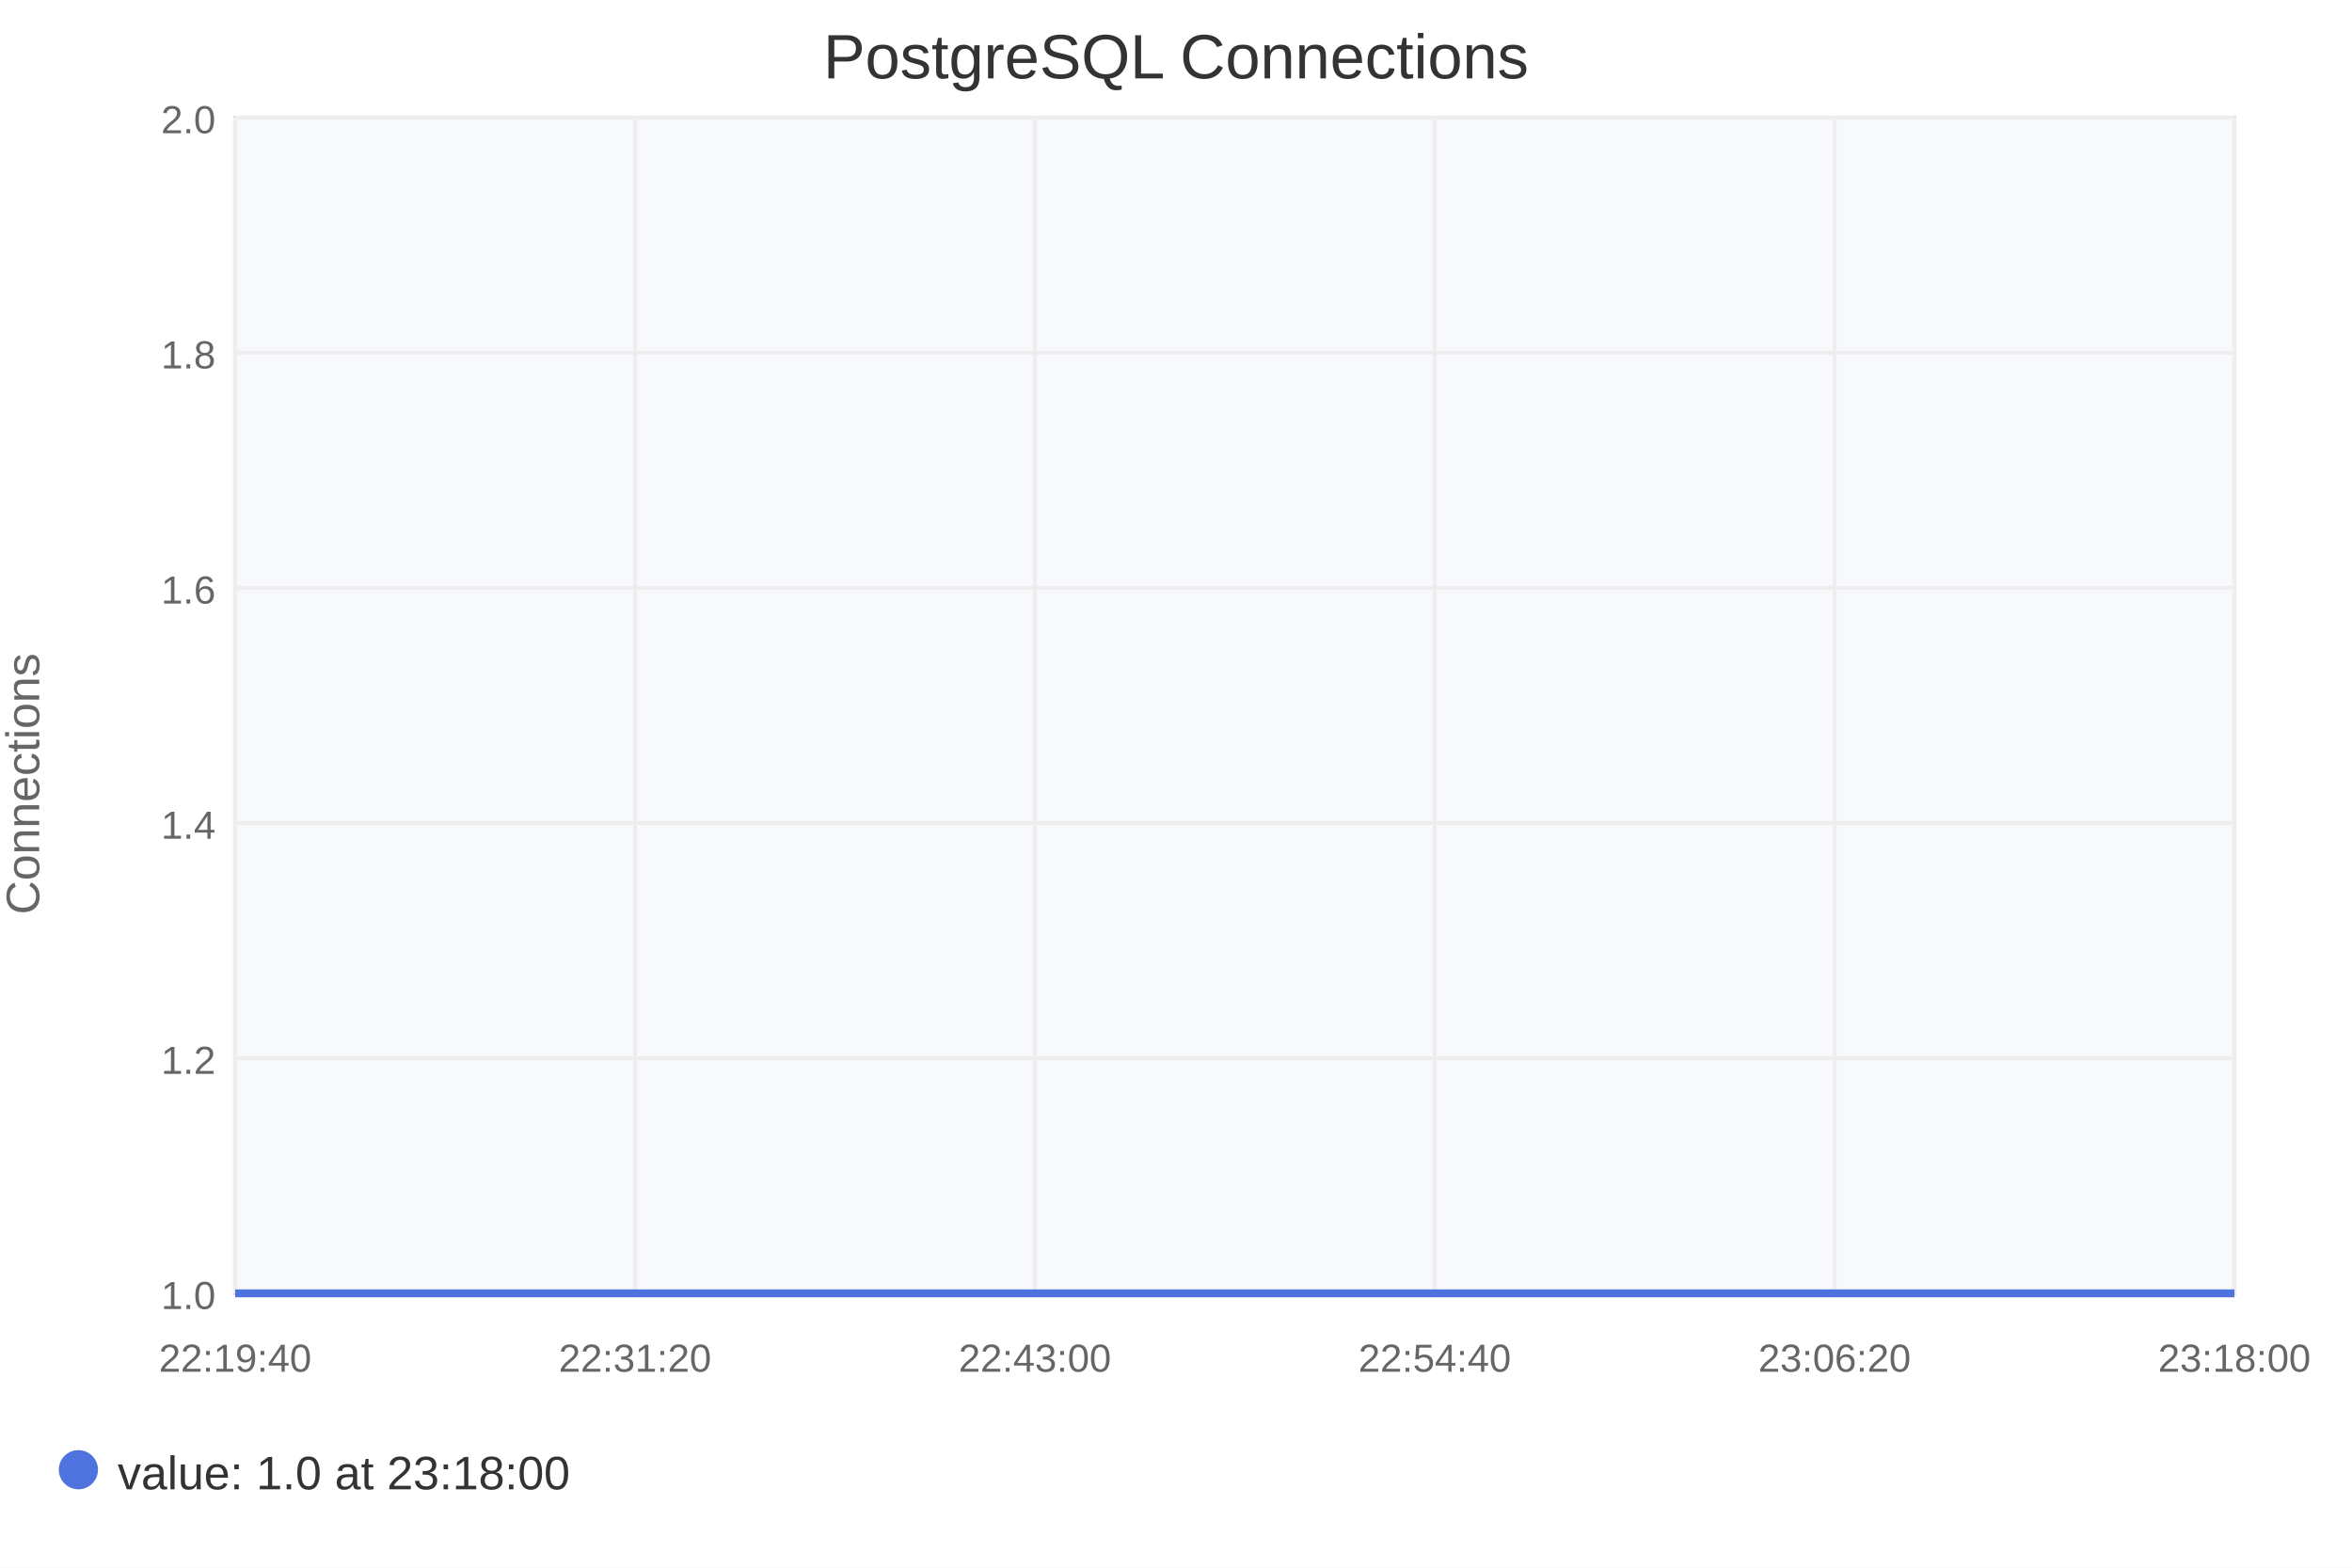
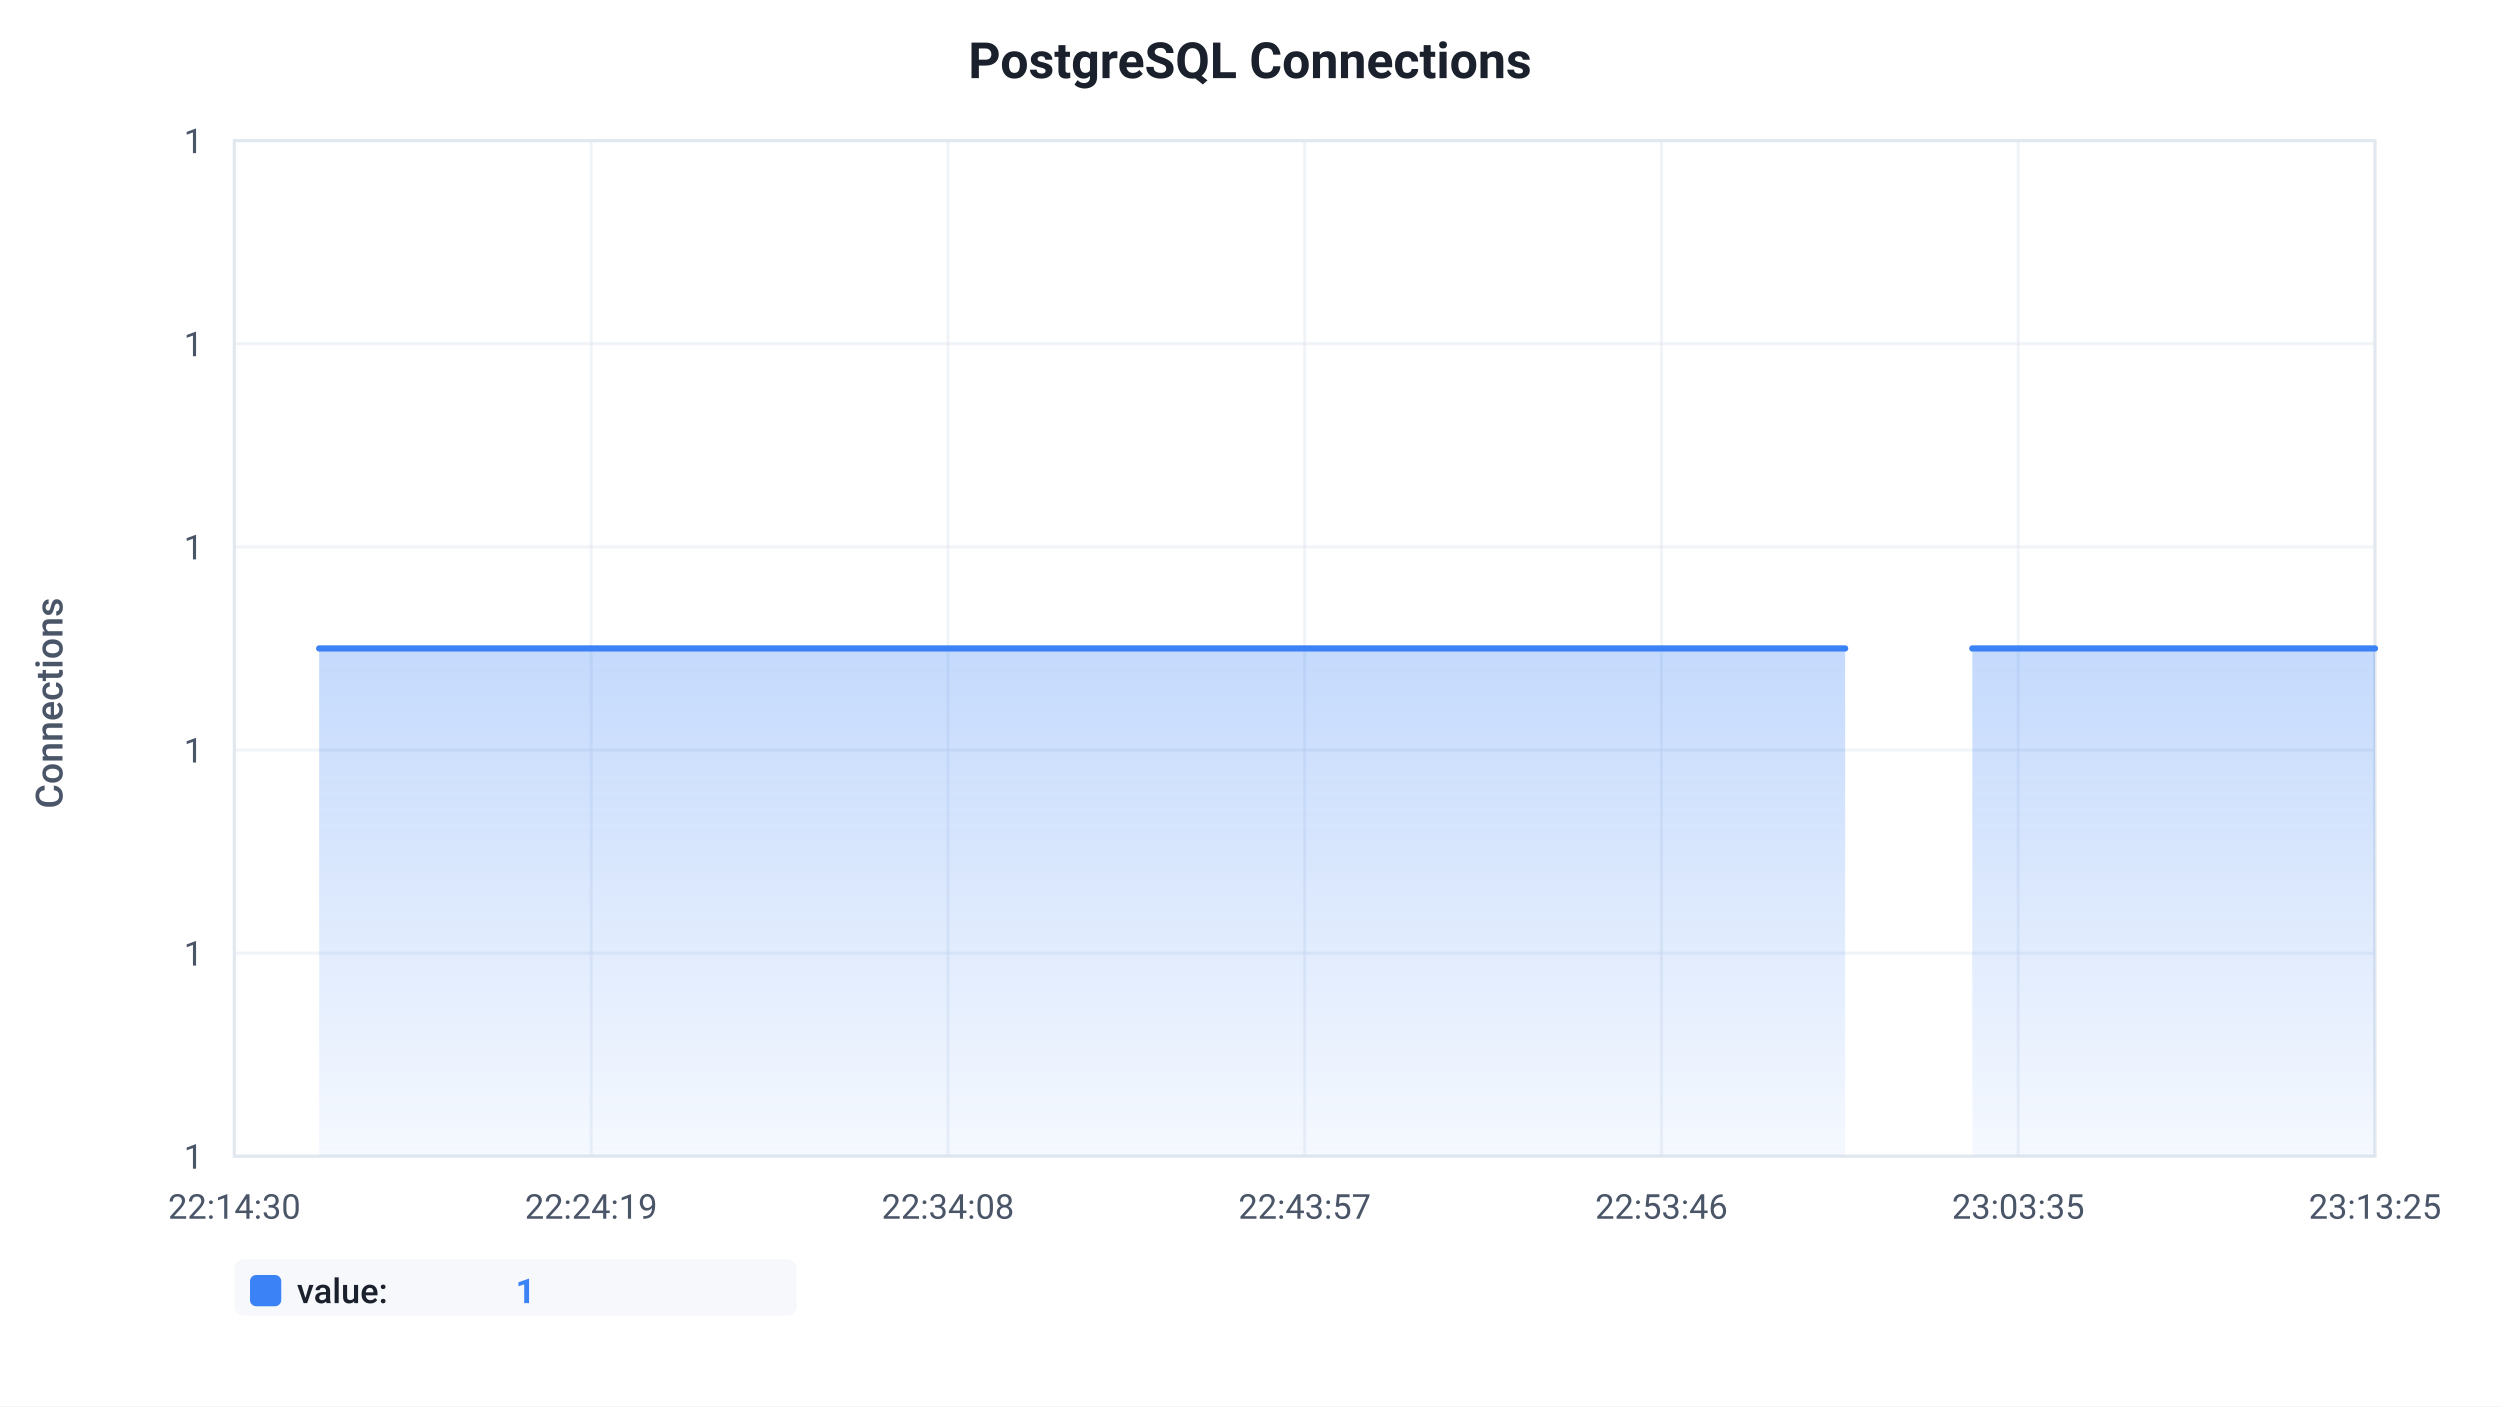
- <svg xmlns="http://www.w3.org/2000/svg" width="600" height="400" style="font-family: Arial, sans-serif;">
-   <rect width="600" height="400" fill="#ffffff" />
-   <g transform="translate(60,30)">
-     <rect width="510" height="300" fill="#f8f9fc" stroke="#ddd" />
-     <g stroke-width="1">
-       <line x1="0" y1="300" x2="510" y2="300" stroke="#eee" />
-       <text x="-5" y="304" text-anchor="end" font-size="10" fill="#666">1.0</text>
-       <line x1="0" y1="240" x2="510" y2="240" stroke="#eee" />
-       <text x="-5" y="244" text-anchor="end" font-size="10" fill="#666">1.2</text>
-       <line x1="0" y1="180" x2="510" y2="180" stroke="#eee" />
-       <text x="-5" y="184" text-anchor="end" font-size="10" fill="#666">1.4</text>
-       <line x1="0" y1="120" x2="510" y2="120" stroke="#eee" />
-       <text x="-5" y="124" text-anchor="end" font-size="10" fill="#666">1.6</text>
-       <line x1="0" y1="60" x2="510" y2="60" stroke="#eee" />
-       <text x="-5" y="64" text-anchor="end" font-size="10" fill="#666">1.8</text>
-       <line x1="0" y1="0" x2="510" y2="0" stroke="#eee" />
-       <text x="-5" y="4" text-anchor="end" font-size="10" fill="#666">2.0</text>
-     </g>
-     <g stroke-width="1">
-       <line x1="0" y1="0" x2="0" y2="300" stroke="#eee" />
-       <text x="0" y="320" text-anchor="middle" font-size="10" fill="#666">22:19:40</text>
-       <line x1="102" y1="0" x2="102" y2="300" stroke="#eee" />
-       <text x="102" y="320" text-anchor="middle" font-size="10" fill="#666">22:31:20</text>
-       <line x1="204" y1="0" x2="204" y2="300" stroke="#eee" />
-       <text x="204" y="320" text-anchor="middle" font-size="10" fill="#666">22:43:00</text>
-       <line x1="306" y1="0" x2="306" y2="300" stroke="#eee" />
-       <text x="306" y="320" text-anchor="middle" font-size="10" fill="#666">22:54:40</text>
-       <line x1="408" y1="0" x2="408" y2="300" stroke="#eee" />
-       <text x="408" y="320" text-anchor="middle" font-size="10" fill="#666">23:06:20</text>
-       <line x1="510" y1="0" x2="510" y2="300" stroke="#eee" />
-       <text x="510" y="320" text-anchor="middle" font-size="10" fill="#666">23:18:00</text>
-     </g>
-     <path d="M0.00,300.00 L10.20,300.00 L20.40,300.00 L30.60,300.00 L40.80,300.00 L51.00,300.00 L61.20,300.00 L71.40,300.00 L81.60,300.00 L91.80,300.00 L102.00,300.00 L112.20,300.00 L122.40,300.00 L132.60,300.00 L142.80,300.00 L153.00,300.00 L163.20,300.00 L173.40,300.00 L183.60,300.00 L193.80,300.00 L204.00,300.00 L214.20,300.00 L224.40,300.00 L234.60,300.00 L244.80,300.00 L255.00,300.00 L265.20,300.00 L275.40,300.00 L285.60,300.00 L295.80,300.00 L306.00,300.00 L316.20,300.00 L326.40,300.00 L336.60,300.00 L346.80,300.00 L357.00,300.00 L367.20,300.00 L377.40,300.00 L387.60,300.00 L397.80,300.00 L408.00,300.00 L418.20,300.00 L428.40,300.00 L438.60,300.00 L448.80,300.00 L459.00,300.00 L469.20,300.00 L479.40,300.00 L489.60,300.00 L499.80,300.00 L510.00,300.00" stroke="#4e73df" fill="none" stroke-width="2" stroke-linejoin="round" />
-     <circle id="point-value-0" cx="0.00" cy="300.00" r="5" fill="#4e73df" opacity="0" />
-     <circle id="point-value-1" cx="10.20" cy="300.00" r="5" fill="#4e73df" opacity="0" />
-     <circle id="point-value-2" cx="20.40" cy="300.00" r="5" fill="#4e73df" opacity="0" />
-     <circle id="point-value-3" cx="30.60" cy="300.00" r="5" fill="#4e73df" opacity="0" />
-     <circle id="point-value-4" cx="40.80" cy="300.00" r="5" fill="#4e73df" opacity="0" />
-     <circle id="point-value-5" cx="51.00" cy="300.00" r="5" fill="#4e73df" opacity="0" />
-     <circle id="point-value-6" cx="61.20" cy="300.00" r="5" fill="#4e73df" opacity="0" />
-     <circle id="point-value-7" cx="71.40" cy="300.00" r="5" fill="#4e73df" opacity="0" />
-     <circle id="point-value-8" cx="81.60" cy="300.00" r="5" fill="#4e73df" opacity="0" />
-     <circle id="point-value-9" cx="91.80" cy="300.00" r="5" fill="#4e73df" opacity="0" />
-     <circle id="point-value-10" cx="102.00" cy="300.00" r="5" fill="#4e73df" opacity="0" />
-     <circle id="point-value-11" cx="112.20" cy="300.00" r="5" fill="#4e73df" opacity="0" />
-     <circle id="point-value-12" cx="122.40" cy="300.00" r="5" fill="#4e73df" opacity="0" />
-     <circle id="point-value-13" cx="132.60" cy="300.00" r="5" fill="#4e73df" opacity="0" />
-     <circle id="point-value-14" cx="142.80" cy="300.00" r="5" fill="#4e73df" opacity="0" />
-     <circle id="point-value-15" cx="153.00" cy="300.00" r="5" fill="#4e73df" opacity="0" />
-     <circle id="point-value-16" cx="163.20" cy="300.00" r="5" fill="#4e73df" opacity="0" />
-     <circle id="point-value-17" cx="173.40" cy="300.00" r="5" fill="#4e73df" opacity="0" />
-     <circle id="point-value-18" cx="183.60" cy="300.00" r="5" fill="#4e73df" opacity="0" />
-     <circle id="point-value-19" cx="193.80" cy="300.00" r="5" fill="#4e73df" opacity="0" />
-     <circle id="point-value-20" cx="204.00" cy="300.00" r="5" fill="#4e73df" opacity="0" />
-     <circle id="point-value-21" cx="214.20" cy="300.00" r="5" fill="#4e73df" opacity="0" />
-     <circle id="point-value-22" cx="224.40" cy="300.00" r="5" fill="#4e73df" opacity="0" />
-     <circle id="point-value-23" cx="234.60" cy="300.00" r="5" fill="#4e73df" opacity="0" />
-     <circle id="point-value-24" cx="244.80" cy="300.00" r="5" fill="#4e73df" opacity="0" />
-     <circle id="point-value-25" cx="255.00" cy="300.00" r="5" fill="#4e73df" opacity="0" />
-     <circle id="point-value-26" cx="265.20" cy="300.00" r="5" fill="#4e73df" opacity="0" />
-     <circle id="point-value-27" cx="275.40" cy="300.00" r="5" fill="#4e73df" opacity="0" />
-     <circle id="point-value-28" cx="285.60" cy="300.00" r="5" fill="#4e73df" opacity="0" />
-     <circle id="point-value-29" cx="295.80" cy="300.00" r="5" fill="#4e73df" opacity="0" />
-     <circle id="point-value-30" cx="306.00" cy="300.00" r="5" fill="#4e73df" opacity="0" />
-     <circle id="point-value-31" cx="316.20" cy="300.00" r="5" fill="#4e73df" opacity="0" />
-     <circle id="point-value-32" cx="326.40" cy="300.00" r="5" fill="#4e73df" opacity="0" />
-     <circle id="point-value-33" cx="336.60" cy="300.00" r="5" fill="#4e73df" opacity="0" />
-     <circle id="point-value-34" cx="346.80" cy="300.00" r="5" fill="#4e73df" opacity="0" />
-     <circle id="point-value-35" cx="357.00" cy="300.00" r="5" fill="#4e73df" opacity="0" />
-     <circle id="point-value-36" cx="367.20" cy="300.00" r="5" fill="#4e73df" opacity="0" />
-     <circle id="point-value-37" cx="377.40" cy="300.00" r="5" fill="#4e73df" opacity="0" />
-     <circle id="point-value-38" cx="387.60" cy="300.00" r="5" fill="#4e73df" opacity="0" />
-     <circle id="point-value-39" cx="397.80" cy="300.00" r="5" fill="#4e73df" opacity="0" />
-     <circle id="point-value-40" cx="408.00" cy="300.00" r="5" fill="#4e73df" opacity="0" />
-     <circle id="point-value-41" cx="418.20" cy="300.00" r="5" fill="#4e73df" opacity="0" />
-     <circle id="point-value-42" cx="428.40" cy="300.00" r="5" fill="#4e73df" opacity="0" />
-     <circle id="point-value-43" cx="438.60" cy="300.00" r="5" fill="#4e73df" opacity="0" />
-     <circle id="point-value-44" cx="448.80" cy="300.00" r="5" fill="#4e73df" opacity="0" />
-     <circle id="point-value-45" cx="459.00" cy="300.00" r="5" fill="#4e73df" opacity="0" />
-     <circle id="point-value-46" cx="469.20" cy="300.00" r="5" fill="#4e73df" opacity="0" />
-     <circle id="point-value-47" cx="479.40" cy="300.00" r="5" fill="#4e73df" opacity="0" />
-     <circle id="point-value-48" cx="489.60" cy="300.00" r="5" fill="#4e73df" opacity="0" />
-     <circle id="point-value-49" cx="499.80" cy="300.00" r="5" fill="#4e73df" opacity="0" />
-     <circle id="point-value-50" cx="510.00" cy="300.00" r="5" fill="#4e73df" opacity="0" />
+ <svg xmlns="http://www.w3.org/2000/svg" viewBox="0 0 800 450" style="font-family: -apple-system, BlinkMacSystemFont, 'Segoe UI', Roboto, sans-serif; width: 100%; height: 100%;" preserveAspectRatio="xMidYMid meet">
+   <rect width="100%" height="100%" fill="#ffffff" />
+   <g transform="translate(75,45)">
+     <rect width="685" height="325" fill="#ffffff" stroke="#e2e8f0" stroke-width="1" />
+     <line x1="0" y1="325.00" x2="685" y2="325.00" stroke="#e2e8f0" stroke-width="1" opacity="0.5" />
+     <text x="-10" y="329.00" text-anchor="end" font-size="11" fill="#4a5568">1</text>
+     <line x1="0" y1="260.00" x2="685" y2="260.00" stroke="#e2e8f0" stroke-width="1" opacity="0.5" />
+     <text x="-10" y="264.00" text-anchor="end" font-size="11" fill="#4a5568">1</text>
+     <line x1="0" y1="195.00" x2="685" y2="195.00" stroke="#e2e8f0" stroke-width="1" opacity="0.5" />
+     <text x="-10" y="199.00" text-anchor="end" font-size="11" fill="#4a5568">1</text>
+     <line x1="0" y1="130.00" x2="685" y2="130.00" stroke="#e2e8f0" stroke-width="1" opacity="0.5" />
+     <text x="-10" y="134.00" text-anchor="end" font-size="11" fill="#4a5568">1</text>
+     <line x1="0" y1="65.00" x2="685" y2="65.00" stroke="#e2e8f0" stroke-width="1" opacity="0.5" />
+     <text x="-10" y="69.00" text-anchor="end" font-size="11" fill="#4a5568">1</text>
+     <line x1="0" y1="0.00" x2="685" y2="0.00" stroke="#e2e8f0" stroke-width="1" opacity="0.5" />
+     <text x="-10" y="4.00" text-anchor="end" font-size="11" fill="#4a5568">1</text>
+     <line x1="0.00" y1="0" x2="0.00" y2="325" stroke="#e2e8f0" stroke-width="1" opacity="0.5" />
+     <text x="0.00" y="345" text-anchor="middle" font-size="11" fill="#4a5568">22:14:30</text>
+     <line x1="114.17" y1="0" x2="114.17" y2="325" stroke="#e2e8f0" stroke-width="1" opacity="0.5" />
+     <text x="114.17" y="345" text-anchor="middle" font-size="11" fill="#4a5568">22:24:19</text>
+     <line x1="228.33" y1="0" x2="228.33" y2="325" stroke="#e2e8f0" stroke-width="1" opacity="0.5" />
+     <text x="228.33" y="345" text-anchor="middle" font-size="11" fill="#4a5568">22:34:08</text>
+     <line x1="342.50" y1="0" x2="342.50" y2="325" stroke="#e2e8f0" stroke-width="1" opacity="0.5" />
+     <text x="342.50" y="345" text-anchor="middle" font-size="11" fill="#4a5568">22:43:57</text>
+     <line x1="456.67" y1="0" x2="456.67" y2="325" stroke="#e2e8f0" stroke-width="1" opacity="0.5" />
+     <text x="456.67" y="345" text-anchor="middle" font-size="11" fill="#4a5568">22:53:46</text>
+     <line x1="570.83" y1="0" x2="570.83" y2="325" stroke="#e2e8f0" stroke-width="1" opacity="0.5" />
+     <text x="570.83" y="345" text-anchor="middle" font-size="11" fill="#4a5568">23:03:35</text>
+     <line x1="685.00" y1="0" x2="685.00" y2="325" stroke="#e2e8f0" stroke-width="1" opacity="0.5" />
+     <text x="685.00" y="345" text-anchor="middle" font-size="11" fill="#4a5568">23:13:25</text>
+     <defs>
+       <linearGradient id="g0-1" x1="0%" y1="0%" x2="0%" y2="100%">
+         <stop offset="0%" style="stop-color:#3b82f6;stop-opacity:0.3" />
+         <stop offset="100%" style="stop-color:#3b82f6;stop-opacity:0.05" />
+       </linearGradient>
+     </defs>
+     <path d="M27.13,325 L27.13,162.50 L33.91,162.50 L40.69,162.50 L47.48,162.50 L54.26,162.50 L61.04,162.50 L67.82,162.50 L74.60,162.50 L81.39,162.50 L88.17,162.50 L94.95,162.50 L101.73,162.50 L108.51,162.50 L115.30,162.50 L122.08,162.50 L128.86,162.50 L135.64,162.50 L142.43,162.50 L149.21,162.50 L155.99,162.50 L162.77,162.50 L169.55,162.50 L176.34,162.50 L183.12,162.50 L189.90,162.50 L196.68,162.50 L203.47,162.50 L210.25,162.50 L217.03,162.50 L223.81,162.50 L230.59,162.50 L237.38,162.50 L244.16,162.50 L250.94,162.50 L257.72,162.50 L264.50,162.50 L271.29,162.50 L278.07,162.50 L284.85,162.50 L291.63,162.50 L298.42,162.50 L305.20,162.50 L311.98,162.50 L318.76,162.50 L325.54,162.50 L332.33,162.50 L339.11,162.50 L345.89,162.50 L352.67,162.50 L359.46,162.50 L366.24,162.50 L373.02,162.50 L379.80,162.50 L386.58,162.50 L393.37,162.50 L400.15,162.50 L406.93,162.50 L413.71,162.50 L420.50,162.50 L427.28,162.50 L434.06,162.50 L440.84,162.50 L447.62,162.50 L454.41,162.50 L461.19,162.50 L467.97,162.50 L474.75,162.50 L481.53,162.50 L488.32,162.50 L495.10,162.50 L501.88,162.50 L508.66,162.50 L515.45,162.50 L515.45,325 Z" fill="url(#g0-1)" />
+     <path d="M27.13,162.50 L33.91,162.50 L40.69,162.50 L47.48,162.50 L54.26,162.50 L61.04,162.50 L67.82,162.50 L74.60,162.50 L81.39,162.50 L88.17,162.50 L94.95,162.50 L101.73,162.50 L108.51,162.50 L115.30,162.50 L122.08,162.50 L128.86,162.50 L135.64,162.50 L142.43,162.50 L149.21,162.50 L155.99,162.50 L162.77,162.50 L169.55,162.50 L176.34,162.50 L183.12,162.50 L189.90,162.50 L196.68,162.50 L203.47,162.50 L210.25,162.50 L217.03,162.50 L223.81,162.50 L230.59,162.50 L237.38,162.50 L244.16,162.50 L250.94,162.50 L257.72,162.50 L264.50,162.50 L271.29,162.50 L278.07,162.50 L284.85,162.50 L291.63,162.50 L298.42,162.50 L305.20,162.50 L311.98,162.50 L318.76,162.50 L325.54,162.50 L332.33,162.50 L339.11,162.50 L345.89,162.50 L352.67,162.50 L359.46,162.50 L366.24,162.50 L373.02,162.50 L379.80,162.50 L386.58,162.50 L393.37,162.50 L400.15,162.50 L406.93,162.50 L413.71,162.50 L420.50,162.50 L427.28,162.50 L434.06,162.50 L440.84,162.50 L447.62,162.50 L454.41,162.50 L461.19,162.50 L467.97,162.50 L474.75,162.50 L481.53,162.50 L488.32,162.50 L495.10,162.50 L501.88,162.50 L508.66,162.50 L515.45,162.50" stroke="#3b82f6" fill="none" stroke-width="2" stroke-linejoin="round" stroke-linecap="round" />
+     <defs>
+       <linearGradient id="g0-2" x1="0%" y1="0%" x2="0%" y2="100%">
+         <stop offset="0%" style="stop-color:#3b82f6;stop-opacity:0.3" />
+         <stop offset="100%" style="stop-color:#3b82f6;stop-opacity:0.05" />
+       </linearGradient>
+     </defs>
+     <path d="M556.14,325 L556.14,162.50 L562.92,162.50 L569.70,162.50 L576.49,162.50 L583.27,162.50 L590.05,162.50 L596.83,162.50 L603.61,162.50 L610.40,162.50 L617.18,162.50 L623.96,162.50 L630.74,162.50 L637.52,162.50 L644.31,162.50 L651.09,162.50 L657.87,162.50 L664.65,162.50 L671.44,162.50 L678.22,162.50 L685.00,162.50 L685.00,325 Z" fill="url(#g0-2)" />
+     <path d="M556.14,162.50 L562.92,162.50 L569.70,162.50 L576.49,162.50 L583.27,162.50 L590.05,162.50 L596.83,162.50 L603.61,162.50 L610.40,162.50 L617.18,162.50 L623.96,162.50 L630.74,162.50 L637.52,162.50 L644.31,162.50 L651.09,162.50 L657.87,162.50 L664.65,162.50 L671.44,162.50 L678.22,162.50 L685.00,162.50" stroke="#3b82f6" fill="none" stroke-width="2" stroke-linejoin="round" stroke-linecap="round" />
+     <circle id="p-value-0" cx="0.00" cy="162.50" r="4" fill="#3b82f6" opacity="0" style="cursor: pointer;" />
+     <circle id="p-value-1" cx="27.13" cy="162.50" r="4" fill="#3b82f6" opacity="0" style="cursor: pointer;" />
+     <circle id="p-value-2" cx="33.91" cy="162.50" r="4" fill="#3b82f6" opacity="0" style="cursor: pointer;" />
+     <circle id="p-value-3" cx="40.69" cy="162.50" r="4" fill="#3b82f6" opacity="0" style="cursor: pointer;" />
+     <circle id="p-value-4" cx="47.48" cy="162.50" r="4" fill="#3b82f6" opacity="0" style="cursor: pointer;" />
+     <circle id="p-value-5" cx="54.26" cy="162.50" r="4" fill="#3b82f6" opacity="0" style="cursor: pointer;" />
+     <circle id="p-value-6" cx="61.04" cy="162.50" r="4" fill="#3b82f6" opacity="0" style="cursor: pointer;" />
+     <circle id="p-value-7" cx="67.82" cy="162.50" r="4" fill="#3b82f6" opacity="0" style="cursor: pointer;" />
+     <circle id="p-value-8" cx="74.60" cy="162.50" r="4" fill="#3b82f6" opacity="0" style="cursor: pointer;" />
+     <circle id="p-value-9" cx="81.39" cy="162.50" r="4" fill="#3b82f6" opacity="0" style="cursor: pointer;" />
+     <circle id="p-value-10" cx="88.17" cy="162.50" r="4" fill="#3b82f6" opacity="0" style="cursor: pointer;" />
+     <circle id="p-value-11" cx="94.95" cy="162.50" r="4" fill="#3b82f6" opacity="0" style="cursor: pointer;" />
+     <circle id="p-value-12" cx="101.73" cy="162.50" r="4" fill="#3b82f6" opacity="0" style="cursor: pointer;" />
+     <circle id="p-value-13" cx="108.51" cy="162.50" r="4" fill="#3b82f6" opacity="0" style="cursor: pointer;" />
+     <circle id="p-value-14" cx="115.30" cy="162.50" r="4" fill="#3b82f6" opacity="0" style="cursor: pointer;" />
+     <circle id="p-value-15" cx="122.08" cy="162.50" r="4" fill="#3b82f6" opacity="0" style="cursor: pointer;" />
+     <circle id="p-value-16" cx="128.86" cy="162.50" r="4" fill="#3b82f6" opacity="0" style="cursor: pointer;" />
+     <circle id="p-value-17" cx="135.64" cy="162.50" r="4" fill="#3b82f6" opacity="0" style="cursor: pointer;" />
+     <circle id="p-value-18" cx="142.43" cy="162.50" r="4" fill="#3b82f6" opacity="0" style="cursor: pointer;" />
+     <circle id="p-value-19" cx="149.21" cy="162.50" r="4" fill="#3b82f6" opacity="0" style="cursor: pointer;" />
+     <circle id="p-value-20" cx="155.99" cy="162.50" r="4" fill="#3b82f6" opacity="0" style="cursor: pointer;" />
+     <circle id="p-value-21" cx="162.77" cy="162.50" r="4" fill="#3b82f6" opacity="0" style="cursor: pointer;" />
+     <circle id="p-value-22" cx="169.55" cy="162.50" r="4" fill="#3b82f6" opacity="0" style="cursor: pointer;" />
+     <circle id="p-value-23" cx="176.34" cy="162.50" r="4" fill="#3b82f6" opacity="0" style="cursor: pointer;" />
+     <circle id="p-value-24" cx="183.12" cy="162.50" r="4" fill="#3b82f6" opacity="0" style="cursor: pointer;" />
+     <circle id="p-value-25" cx="189.90" cy="162.50" r="4" fill="#3b82f6" opacity="0" style="cursor: pointer;" />
+     <circle id="p-value-26" cx="196.68" cy="162.50" r="4" fill="#3b82f6" opacity="0" style="cursor: pointer;" />
+     <circle id="p-value-27" cx="203.47" cy="162.50" r="4" fill="#3b82f6" opacity="0" style="cursor: pointer;" />
+     <circle id="p-value-28" cx="210.25" cy="162.50" r="4" fill="#3b82f6" opacity="0" style="cursor: pointer;" />
+     <circle id="p-value-29" cx="217.03" cy="162.50" r="4" fill="#3b82f6" opacity="0" style="cursor: pointer;" />
+     <circle id="p-value-30" cx="223.81" cy="162.50" r="4" fill="#3b82f6" opacity="0" style="cursor: pointer;" />
+     <circle id="p-value-31" cx="230.59" cy="162.50" r="4" fill="#3b82f6" opacity="0" style="cursor: pointer;" />
+     <circle id="p-value-32" cx="237.38" cy="162.50" r="4" fill="#3b82f6" opacity="0" style="cursor: pointer;" />
+     <circle id="p-value-33" cx="244.16" cy="162.50" r="4" fill="#3b82f6" opacity="0" style="cursor: pointer;" />
+     <circle id="p-value-34" cx="250.94" cy="162.50" r="4" fill="#3b82f6" opacity="0" style="cursor: pointer;" />
+     <circle id="p-value-35" cx="257.72" cy="162.50" r="4" fill="#3b82f6" opacity="0" style="cursor: pointer;" />
+     <circle id="p-value-36" cx="264.50" cy="162.50" r="4" fill="#3b82f6" opacity="0" style="cursor: pointer;" />
+     <circle id="p-value-37" cx="271.29" cy="162.50" r="4" fill="#3b82f6" opacity="0" style="cursor: pointer;" />
+     <circle id="p-value-38" cx="278.07" cy="162.50" r="4" fill="#3b82f6" opacity="0" style="cursor: pointer;" />
+     <circle id="p-value-39" cx="284.85" cy="162.50" r="4" fill="#3b82f6" opacity="0" style="cursor: pointer;" />
+     <circle id="p-value-40" cx="291.63" cy="162.50" r="4" fill="#3b82f6" opacity="0" style="cursor: pointer;" />
+     <circle id="p-value-41" cx="298.42" cy="162.50" r="4" fill="#3b82f6" opacity="0" style="cursor: pointer;" />
+     <circle id="p-value-42" cx="305.20" cy="162.50" r="4" fill="#3b82f6" opacity="0" style="cursor: pointer;" />
+     <circle id="p-value-43" cx="311.98" cy="162.50" r="4" fill="#3b82f6" opacity="0" style="cursor: pointer;" />
+     <circle id="p-value-44" cx="318.76" cy="162.50" r="4" fill="#3b82f6" opacity="0" style="cursor: pointer;" />
+     <circle id="p-value-45" cx="325.54" cy="162.50" r="4" fill="#3b82f6" opacity="0" style="cursor: pointer;" />
+     <circle id="p-value-46" cx="332.33" cy="162.50" r="4" fill="#3b82f6" opacity="0" style="cursor: pointer;" />
+     <circle id="p-value-47" cx="339.11" cy="162.50" r="4" fill="#3b82f6" opacity="0" style="cursor: pointer;" />
+     <circle id="p-value-48" cx="345.89" cy="162.50" r="4" fill="#3b82f6" opacity="0" style="cursor: pointer;" />
+     <circle id="p-value-49" cx="352.67" cy="162.50" r="4" fill="#3b82f6" opacity="0" style="cursor: pointer;" />
+     <circle id="p-value-50" cx="359.46" cy="162.50" r="4" fill="#3b82f6" opacity="0" style="cursor: pointer;" />
+     <circle id="p-value-51" cx="366.24" cy="162.50" r="4" fill="#3b82f6" opacity="0" style="cursor: pointer;" />
+     <circle id="p-value-52" cx="373.02" cy="162.50" r="4" fill="#3b82f6" opacity="0" style="cursor: pointer;" />
+     <circle id="p-value-53" cx="379.80" cy="162.50" r="4" fill="#3b82f6" opacity="0" style="cursor: pointer;" />
+     <circle id="p-value-54" cx="386.58" cy="162.50" r="4" fill="#3b82f6" opacity="0" style="cursor: pointer;" />
+     <circle id="p-value-55" cx="393.37" cy="162.50" r="4" fill="#3b82f6" opacity="0" style="cursor: pointer;" />
+     <circle id="p-value-56" cx="400.15" cy="162.50" r="4" fill="#3b82f6" opacity="0" style="cursor: pointer;" />
+     <circle id="p-value-57" cx="406.93" cy="162.50" r="4" fill="#3b82f6" opacity="0" style="cursor: pointer;" />
+     <circle id="p-value-58" cx="413.71" cy="162.50" r="4" fill="#3b82f6" opacity="0" style="cursor: pointer;" />
+     <circle id="p-value-59" cx="420.50" cy="162.50" r="4" fill="#3b82f6" opacity="0" style="cursor: pointer;" />
+     <circle id="p-value-60" cx="427.28" cy="162.50" r="4" fill="#3b82f6" opacity="0" style="cursor: pointer;" />
+     <circle id="p-value-61" cx="434.06" cy="162.50" r="4" fill="#3b82f6" opacity="0" style="cursor: pointer;" />
+     <circle id="p-value-62" cx="440.84" cy="162.50" r="4" fill="#3b82f6" opacity="0" style="cursor: pointer;" />
+     <circle id="p-value-63" cx="447.62" cy="162.50" r="4" fill="#3b82f6" opacity="0" style="cursor: pointer;" />
+     <circle id="p-value-64" cx="454.41" cy="162.50" r="4" fill="#3b82f6" opacity="0" style="cursor: pointer;" />
+     <circle id="p-value-65" cx="461.19" cy="162.50" r="4" fill="#3b82f6" opacity="0" style="cursor: pointer;" />
+     <circle id="p-value-66" cx="467.97" cy="162.50" r="4" fill="#3b82f6" opacity="0" style="cursor: pointer;" />
+     <circle id="p-value-67" cx="474.75" cy="162.50" r="4" fill="#3b82f6" opacity="0" style="cursor: pointer;" />
+     <circle id="p-value-68" cx="481.53" cy="162.50" r="4" fill="#3b82f6" opacity="0" style="cursor: pointer;" />
+     <circle id="p-value-69" cx="488.32" cy="162.50" r="4" fill="#3b82f6" opacity="0" style="cursor: pointer;" />
+     <circle id="p-value-70" cx="495.10" cy="162.50" r="4" fill="#3b82f6" opacity="0" style="cursor: pointer;" />
+     <circle id="p-value-71" cx="501.88" cy="162.50" r="4" fill="#3b82f6" opacity="0" style="cursor: pointer;" />
+     <circle id="p-value-72" cx="508.66" cy="162.50" r="4" fill="#3b82f6" opacity="0" style="cursor: pointer;" />
+     <circle id="p-value-73" cx="515.45" cy="162.50" r="4" fill="#3b82f6" opacity="0" style="cursor: pointer;" />
+     <circle id="p-value-74" cx="556.14" cy="162.50" r="4" fill="#3b82f6" opacity="0" style="cursor: pointer;" />
+     <circle id="p-value-75" cx="562.92" cy="162.50" r="4" fill="#3b82f6" opacity="0" style="cursor: pointer;" />
+     <circle id="p-value-76" cx="569.70" cy="162.50" r="4" fill="#3b82f6" opacity="0" style="cursor: pointer;" />
+     <circle id="p-value-77" cx="576.49" cy="162.50" r="4" fill="#3b82f6" opacity="0" style="cursor: pointer;" />
+     <circle id="p-value-78" cx="583.27" cy="162.50" r="4" fill="#3b82f6" opacity="0" style="cursor: pointer;" />
+     <circle id="p-value-79" cx="590.05" cy="162.50" r="4" fill="#3b82f6" opacity="0" style="cursor: pointer;" />
+     <circle id="p-value-80" cx="596.83" cy="162.50" r="4" fill="#3b82f6" opacity="0" style="cursor: pointer;" />
+     <circle id="p-value-81" cx="603.61" cy="162.50" r="4" fill="#3b82f6" opacity="0" style="cursor: pointer;" />
+     <circle id="p-value-82" cx="610.40" cy="162.50" r="4" fill="#3b82f6" opacity="0" style="cursor: pointer;" />
+     <circle id="p-value-83" cx="617.18" cy="162.50" r="4" fill="#3b82f6" opacity="0" style="cursor: pointer;" />
+     <circle id="p-value-84" cx="623.96" cy="162.50" r="4" fill="#3b82f6" opacity="0" style="cursor: pointer;" />
+     <circle id="p-value-85" cx="630.74" cy="162.50" r="4" fill="#3b82f6" opacity="0" style="cursor: pointer;" />
+     <circle id="p-value-86" cx="637.52" cy="162.50" r="4" fill="#3b82f6" opacity="0" style="cursor: pointer;" />
+     <circle id="p-value-87" cx="644.31" cy="162.50" r="4" fill="#3b82f6" opacity="0" style="cursor: pointer;" />
+     <circle id="p-value-88" cx="651.09" cy="162.50" r="4" fill="#3b82f6" opacity="0" style="cursor: pointer;" />
+     <circle id="p-value-89" cx="657.87" cy="162.50" r="4" fill="#3b82f6" opacity="0" style="cursor: pointer;" />
+     <circle id="p-value-90" cx="664.65" cy="162.50" r="4" fill="#3b82f6" opacity="0" style="cursor: pointer;" />
+     <circle id="p-value-91" cx="671.44" cy="162.50" r="4" fill="#3b82f6" opacity="0" style="cursor: pointer;" />
+     <circle id="p-value-92" cx="678.22" cy="162.50" r="4" fill="#3b82f6" opacity="0" style="cursor: pointer;" />
+     <circle id="p-value-93" cx="685.00" cy="162.50" r="4" fill="#3b82f6" opacity="0" style="cursor: pointer;" />
+   </g>
+   <text x="400" y="25" text-anchor="middle" font-size="16" font-weight="600" fill="#1a202c">PostgreSQL Connections</text>
+   <text x="20" y="225" text-anchor="middle" transform="rotate(-90,20,225)" font-size="12" font-weight="500" fill="#4a5568">Connections</text>
+   <g font-size="11">
+     <rect x="75" y="403" width="180" height="18" fill="#e2e8f0" opacity="0.3" rx="3" />
+     <rect x="80" y="408" width="10" height="10" fill="#3b82f6" rx="2" />
+     <text x="95" y="417" fill="#1a202c" font-weight="500">value:</text>
+     <text x="165" y="417" fill="#3b82f6" font-weight="600">1</text>
  </g>
  <g id="tooltip" visibility="hidden">
-     <rect x="0" y="0" width="150" height="40" fill="#333" opacity="0.8" rx="5" />
-     <text x="5" y="15" font-size="10" fill="#fff" id="tooltip-series" />
-     <text x="5" y="30" font-size="10" fill="#fff" id="tooltip-value" />
-   </g>
-   <text x="300" y="20" text-anchor="middle" font-size="16" fill="#333">PostgreSQL Connections</text>
-   <text x="10" y="200" text-anchor="middle" transform="rotate(-90,10,200)" font-size="12" fill="#666">Connections</text>
-   <g font-size="12">
-     <circle cx="20" cy="375" r="5" fill="#4e73df" />
-     <text x="30" y="380" fill="#333">value: 1.0 at 23:18:00</text>
+     <rect x="0" y="0" width="160" height="50" fill="#ffffff" opacity="0.98" rx="6" stroke="#e2e8f0" stroke-width="1" style="filter: drop-shadow(0px 2px 4px rgba(0,0,0,0.1))" />
+     <text x="8" y="18" font-size="11" fill="#4a5568" id="tooltip-series" />
+     <text x="8" y="35" font-size="12" font-weight="600" fill="#1a202c" id="tooltip-value" />
  </g>
</svg>
